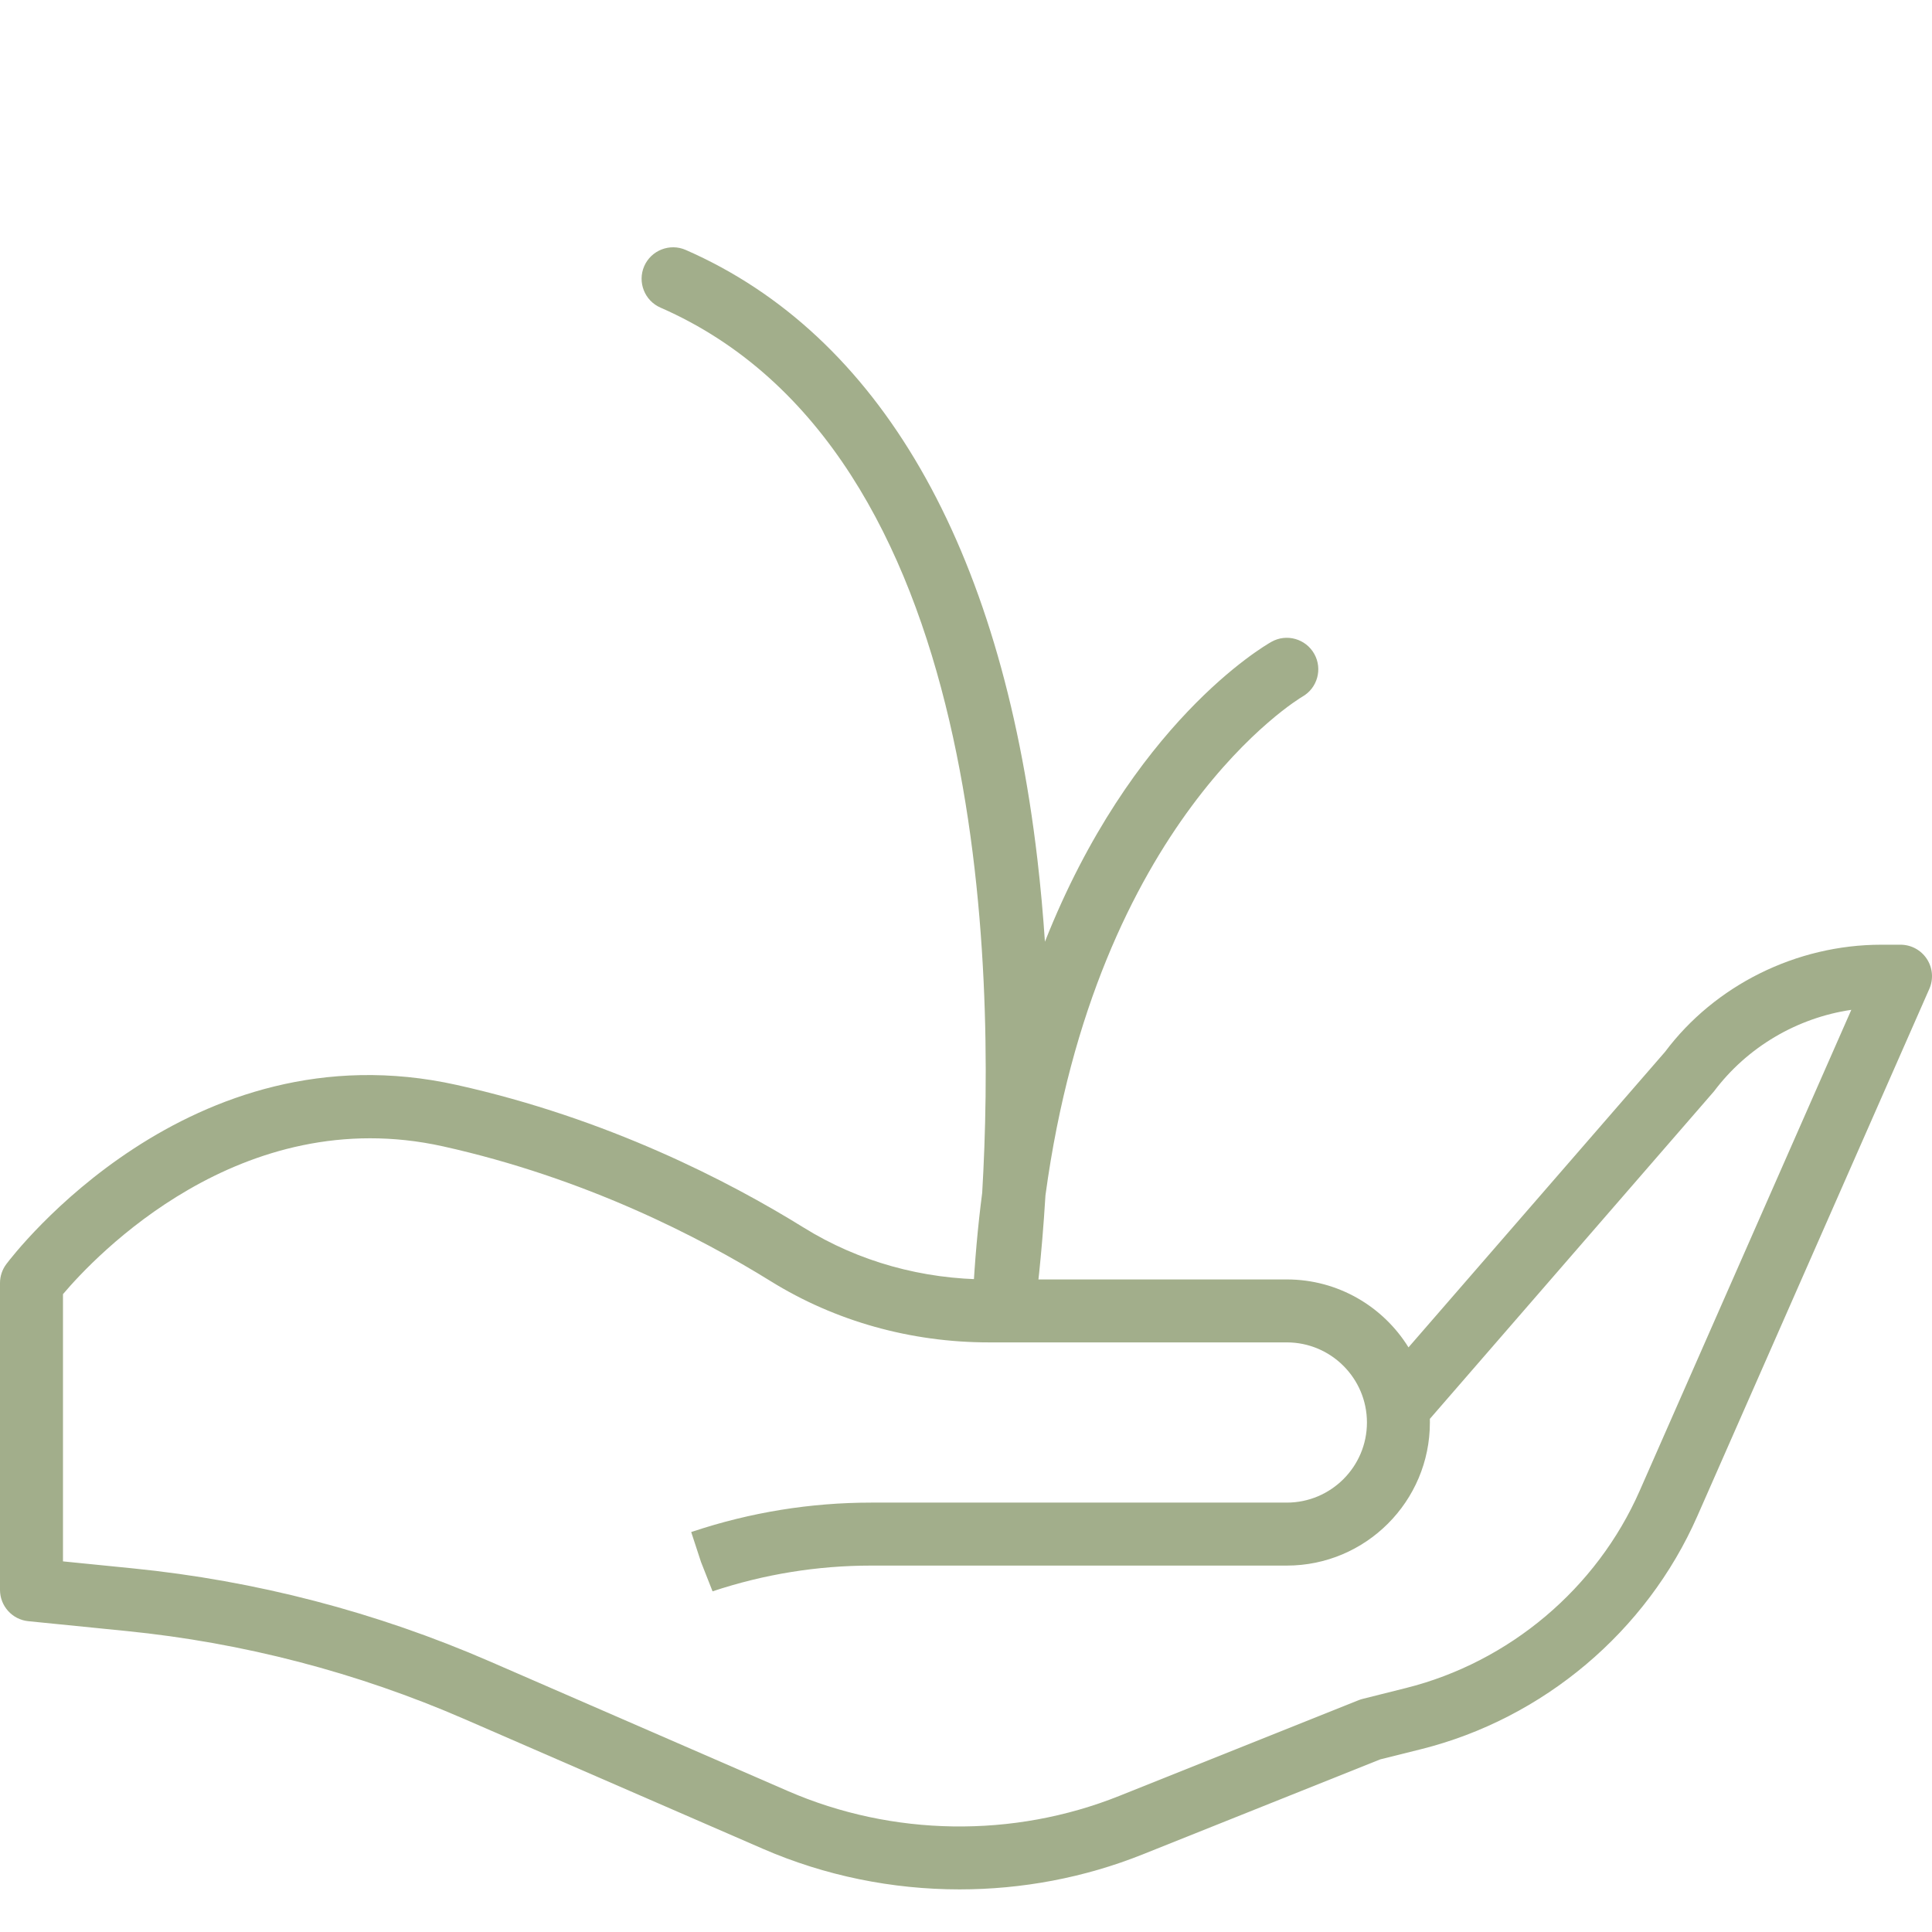
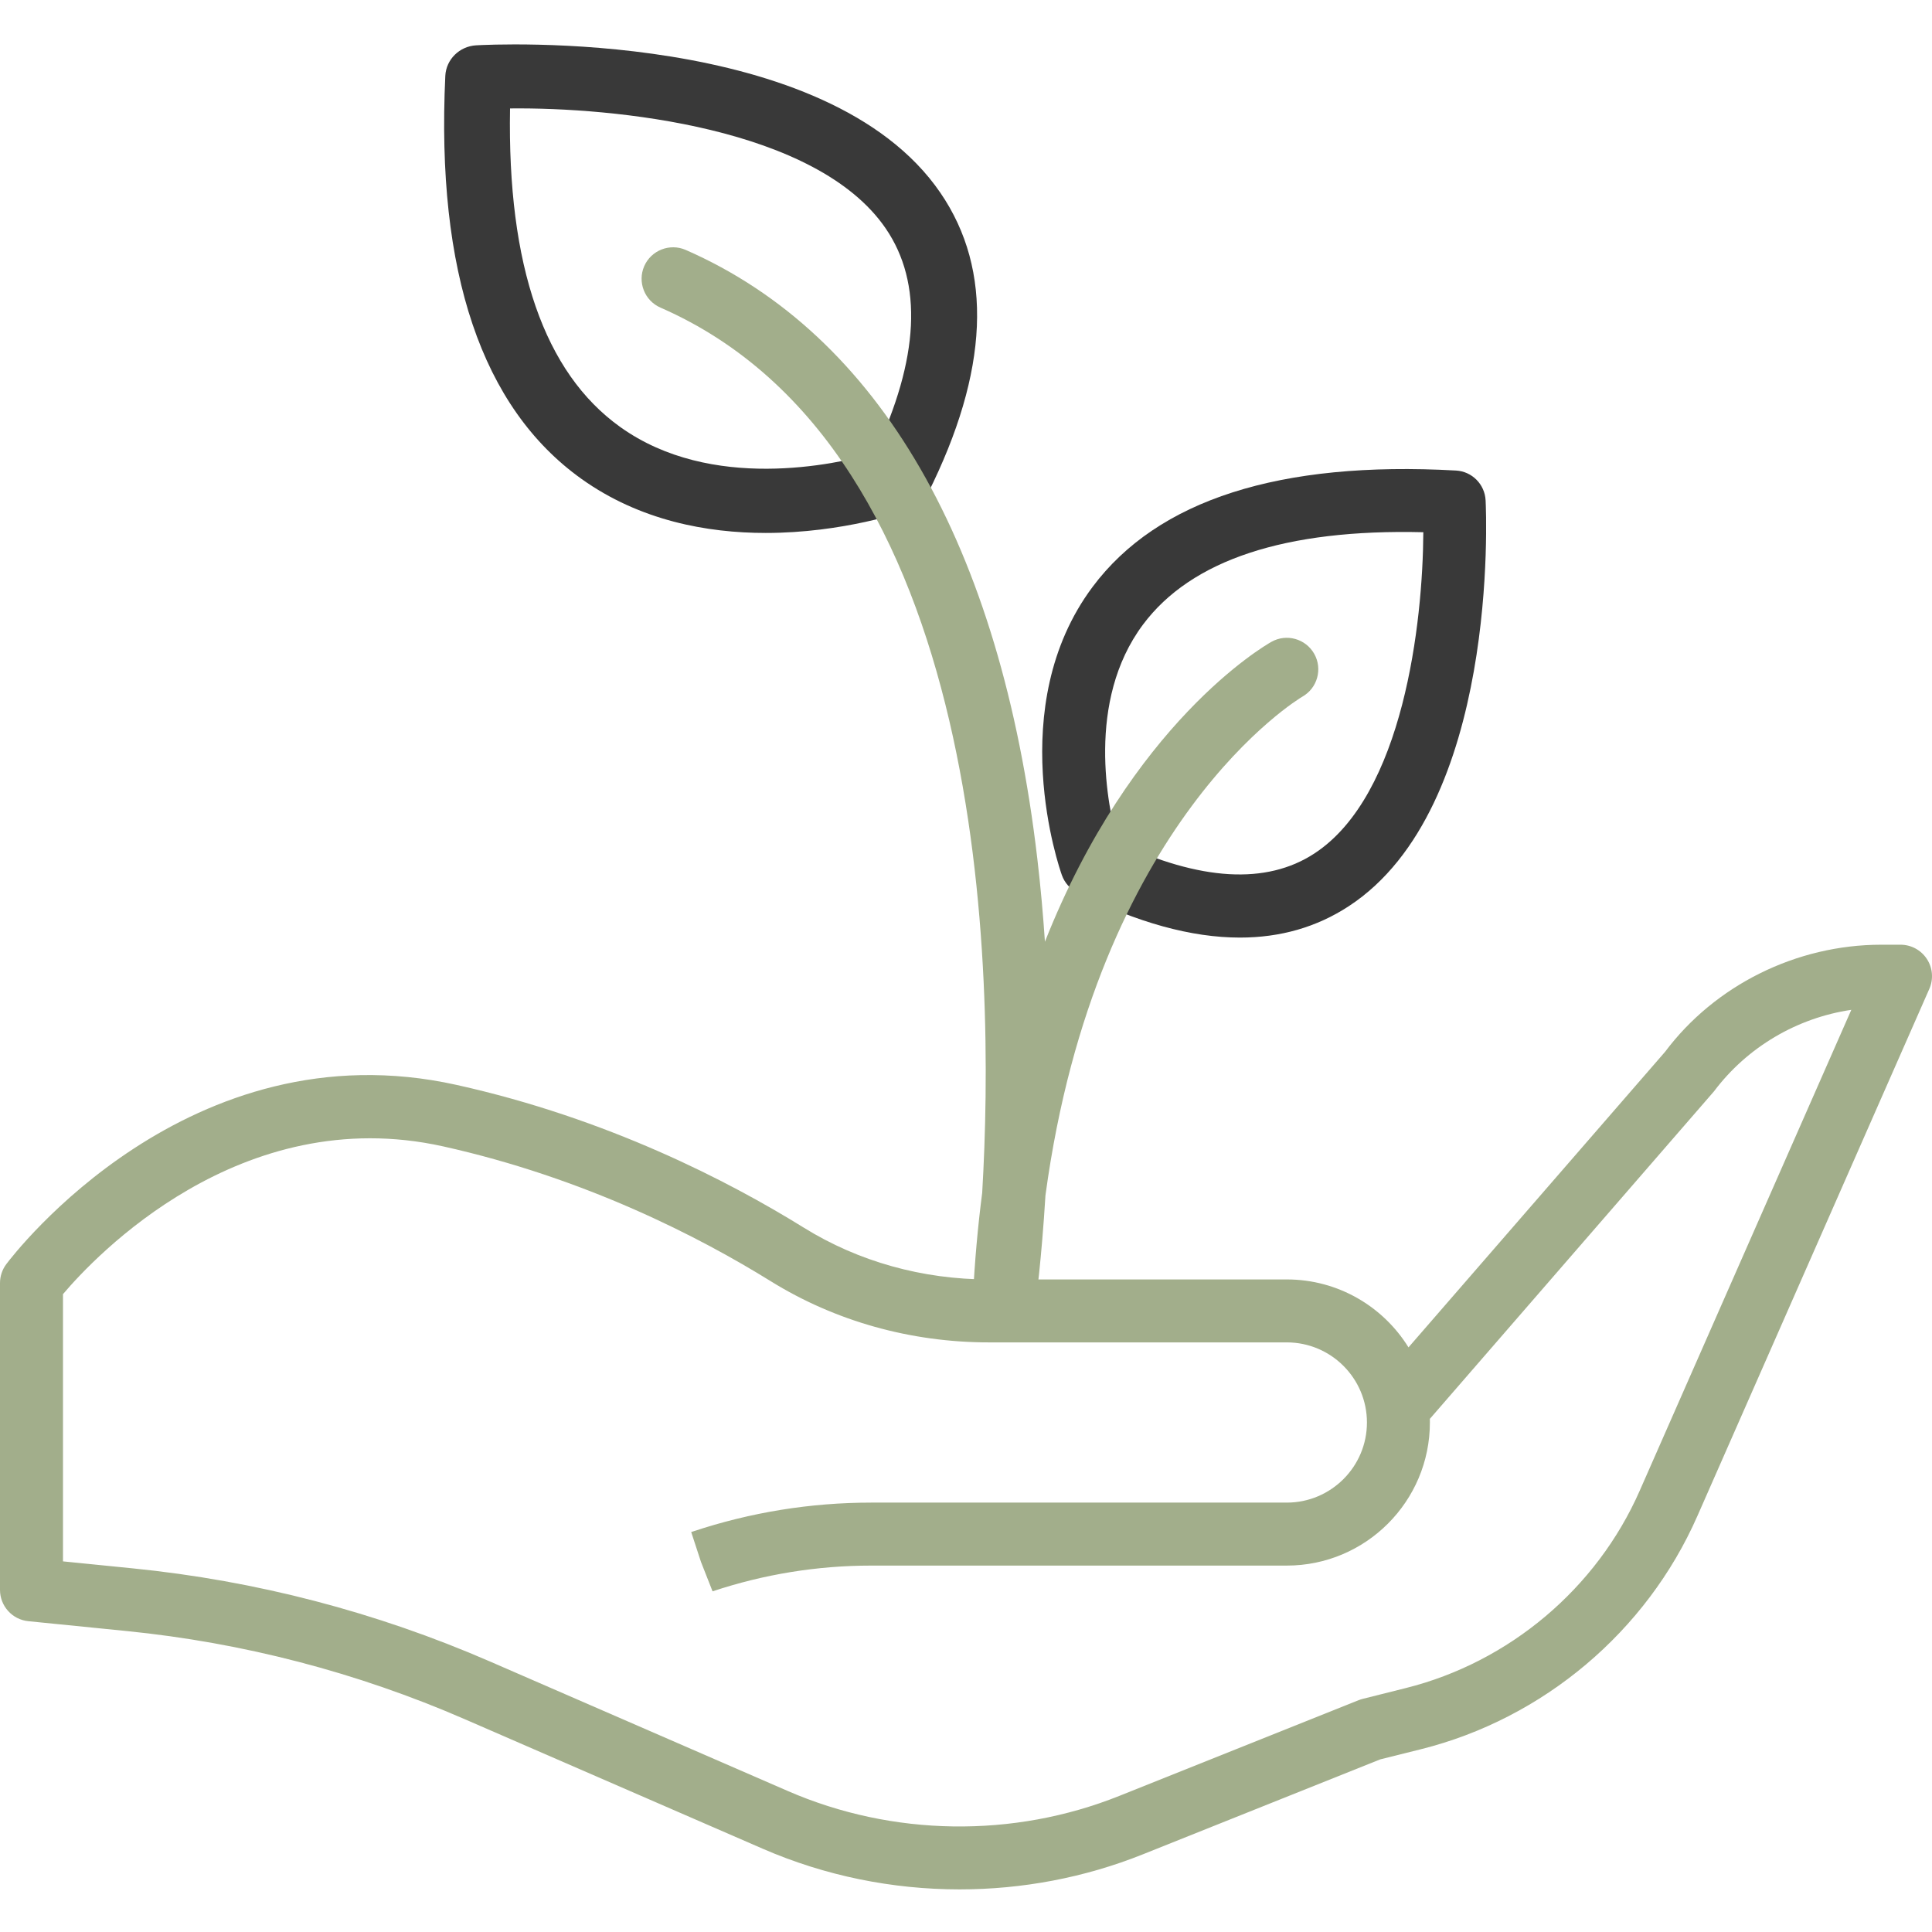
<svg xmlns="http://www.w3.org/2000/svg" width="55" height="55" viewBox="0 0 55 55" fill="none">
-   <path d="M35.298 26.691C33.92 26.691 32.374 26.266 30.673 25.415C30.466 25.311 30.308 25.132 30.23 24.915C30.16 24.72 28.559 20.114 31.104 16.707C32.954 14.23 36.432 13.115 41.447 13.395C41.905 13.42 42.269 13.786 42.292 14.245C42.31 14.601 42.68 23.001 38.396 25.798C37.485 26.394 36.45 26.691 35.298 26.691ZM31.816 23.976C34.17 25.08 36.052 25.189 37.416 24.298C39.956 22.639 40.506 17.714 40.519 15.151C36.589 15.055 33.914 15.941 32.54 17.779C30.905 19.968 31.54 22.98 31.816 23.976Z" fill="$main" />
-   <path d="M21.797 15.172C20.137 15.172 18.222 14.825 16.55 13.631C13.716 11.603 12.413 7.744 12.677 2.16C12.7 1.693 13.079 1.317 13.557 1.29C13.962 1.267 23.549 0.768 26.774 5.493C28.277 7.692 28.153 10.572 26.41 14.056C26.303 14.268 26.118 14.431 25.892 14.512C25.766 14.558 24.008 15.172 21.797 15.172ZM25.569 13.655H25.578H25.569ZM14.52 3.087C14.439 7.56 15.493 10.609 17.657 12.156C20.248 14.009 23.785 13.221 24.897 12.905C26.169 10.211 26.277 8.06 25.216 6.506C23.245 3.618 17.463 3.054 14.52 3.087Z" fill="$main" />
+   <path d="M35.298 26.691C33.92 26.691 32.374 26.266 30.673 25.415C30.466 25.311 30.308 25.132 30.23 24.915C30.16 24.72 28.559 20.114 31.104 16.707C32.954 14.23 36.432 13.115 41.447 13.395C41.905 13.42 42.269 13.786 42.292 14.245C42.31 14.601 42.68 23.001 38.396 25.798C37.485 26.394 36.45 26.691 35.298 26.691ZM31.816 23.976C34.17 25.08 36.052 25.189 37.416 24.298C39.956 22.639 40.506 17.714 40.519 15.151C36.589 15.055 33.914 15.941 32.54 17.779C30.905 19.968 31.54 22.98 31.816 23.976Z" fill="#393939" />
+   <path d="M21.797 15.172C20.137 15.172 18.222 14.825 16.55 13.631C13.716 11.603 12.413 7.744 12.677 2.16C12.7 1.693 13.079 1.317 13.557 1.29C13.962 1.267 23.549 0.768 26.774 5.493C28.277 7.692 28.153 10.572 26.41 14.056C26.303 14.268 26.118 14.431 25.892 14.512C25.766 14.558 24.008 15.172 21.797 15.172ZM25.569 13.655H25.578H25.569ZM14.52 3.087C14.439 7.56 15.493 10.609 17.657 12.156C20.248 14.009 23.785 13.221 24.897 12.905C26.169 10.211 26.277 8.06 25.216 6.506C23.245 3.618 17.463 3.054 14.52 3.087Z" fill="#393939" />
  <path d="M28.591 37.9C28.563 37.9 28.535 37.899 28.506 37.896C28.028 37.851 27.671 37.438 27.695 36.959C27.748 35.904 27.838 34.904 27.961 33.957C28.334 27.614 28.141 12.843 18.802 8.757C18.349 8.559 18.142 8.03 18.34 7.576C18.538 7.124 19.068 6.917 19.521 7.115C25.024 9.523 28.486 15.517 29.531 24.45C29.625 25.251 29.695 26.04 29.747 26.809C32.207 20.594 35.97 18.398 36.194 18.272C36.624 18.029 37.171 18.183 37.414 18.614C37.656 19.044 37.504 19.59 37.075 19.833C36.98 19.888 31.21 23.351 29.762 34.029C29.651 35.856 29.493 37.02 29.478 37.127C29.416 37.574 29.034 37.9 28.591 37.9Z" fill="#A2AE8B" />
  <path d="M27.317 53.787C25.401 53.787 23.486 53.401 21.712 52.629L13.233 48.943C10.165 47.609 6.921 46.764 3.592 46.431L0.807 46.152C0.349 46.107 0 45.721 0 45.26V36.525C0 36.331 0.063 36.143 0.179 35.988C0.388 35.709 5.379 29.189 13.002 30.886C17.29 31.838 20.743 33.622 22.884 34.95C24.438 35.914 26.26 36.423 28.153 36.423H36.633C38.094 36.423 39.379 37.197 40.097 38.357L47.401 29.943C48.817 28.052 51.133 26.894 53.558 26.894H54.104C54.407 26.894 54.689 27.047 54.854 27.3C55.02 27.553 55.046 27.874 54.924 28.151L48.319 43.162C46.875 46.446 43.934 48.926 40.454 49.796L39.292 50.086L32.532 52.79C30.868 53.456 29.092 53.787 27.317 53.787ZM1.793 44.449L3.77 44.647C7.285 44.998 10.709 45.891 13.948 47.299L22.427 50.986C25.409 52.282 28.847 52.333 31.866 51.125L38.682 48.399C38.72 48.384 38.758 48.372 38.798 48.362L40.019 48.056C42.966 47.319 45.456 45.22 46.678 42.44L52.703 28.748C51.16 28.975 49.741 29.807 48.795 31.067L40.705 40.392C40.706 40.426 40.706 40.461 40.706 40.496C40.706 42.742 38.879 44.569 36.633 44.569H24.802C23.264 44.569 21.744 44.816 20.285 45.302L19.956 44.466L19.677 43.614L19.723 43.599C21.36 43.054 23.071 42.776 24.802 42.776H36.633C37.89 42.776 38.914 41.753 38.914 40.496C38.914 39.238 37.891 38.215 36.633 38.215H28.154C25.926 38.215 23.777 37.612 21.939 36.472C19.917 35.218 16.656 33.534 12.615 32.635C6.841 31.354 2.687 35.785 1.793 36.842V44.449H1.793Z" fill="#A2AE8B" />
</svg>
